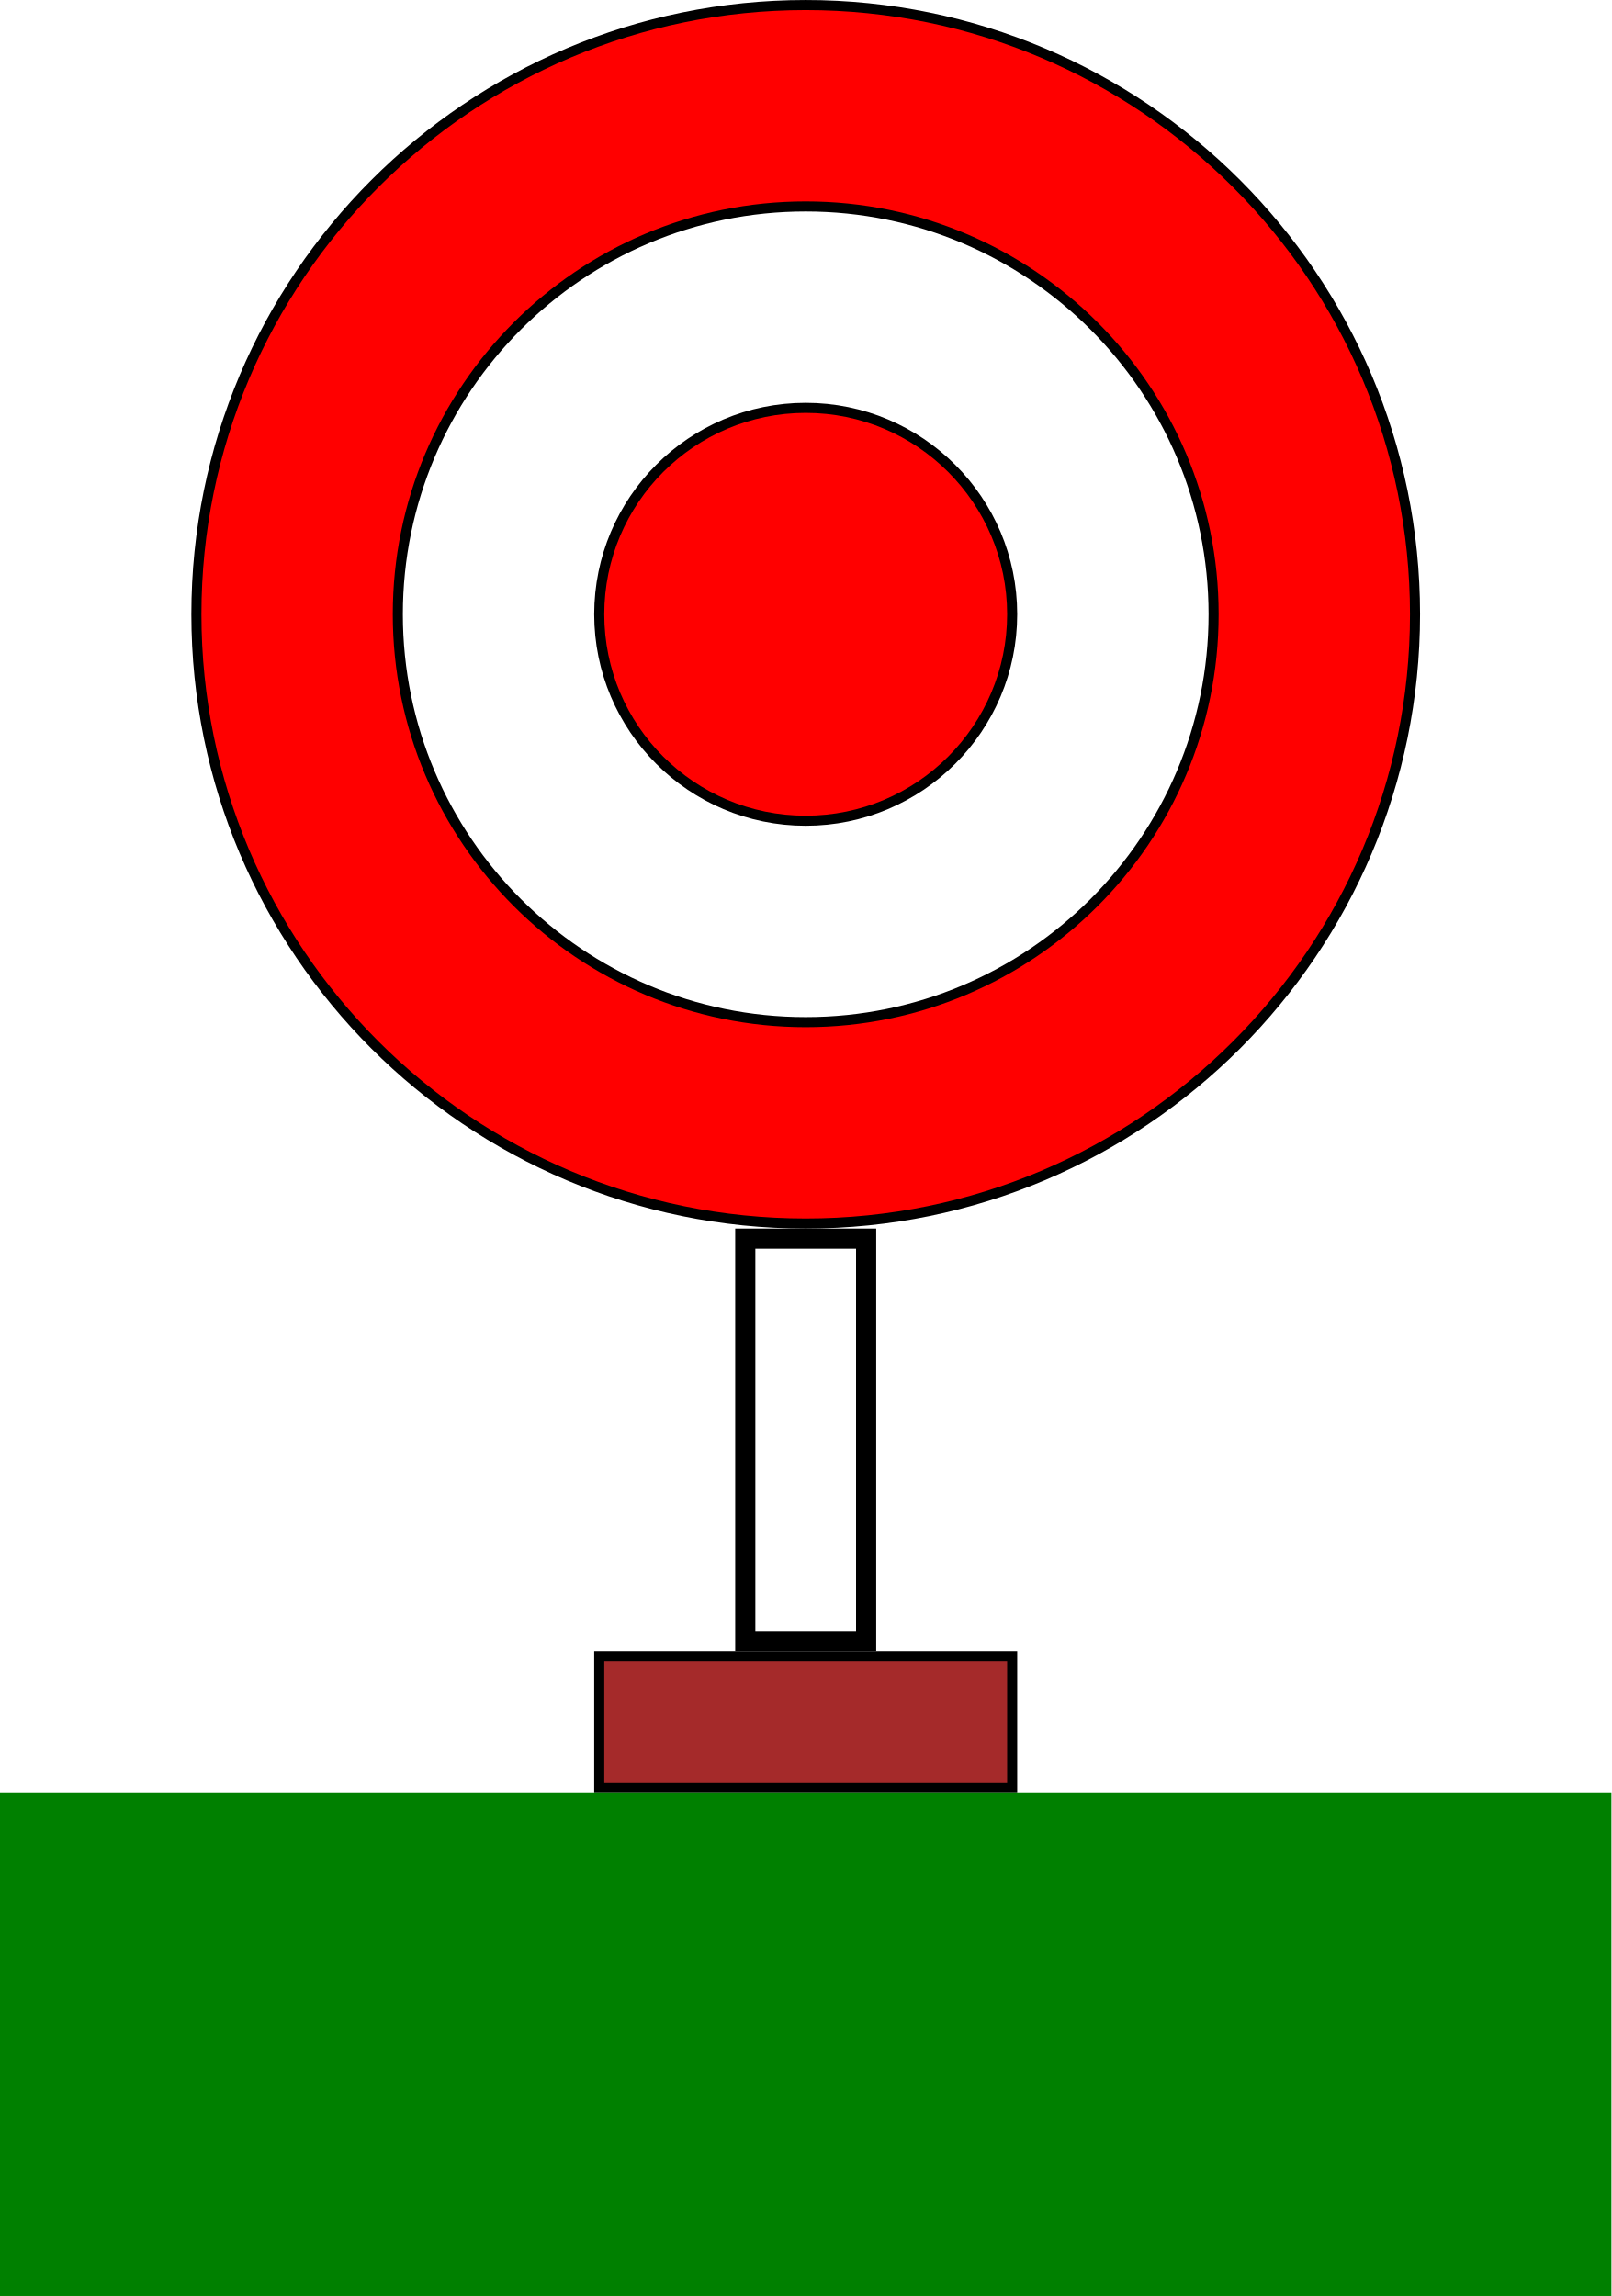
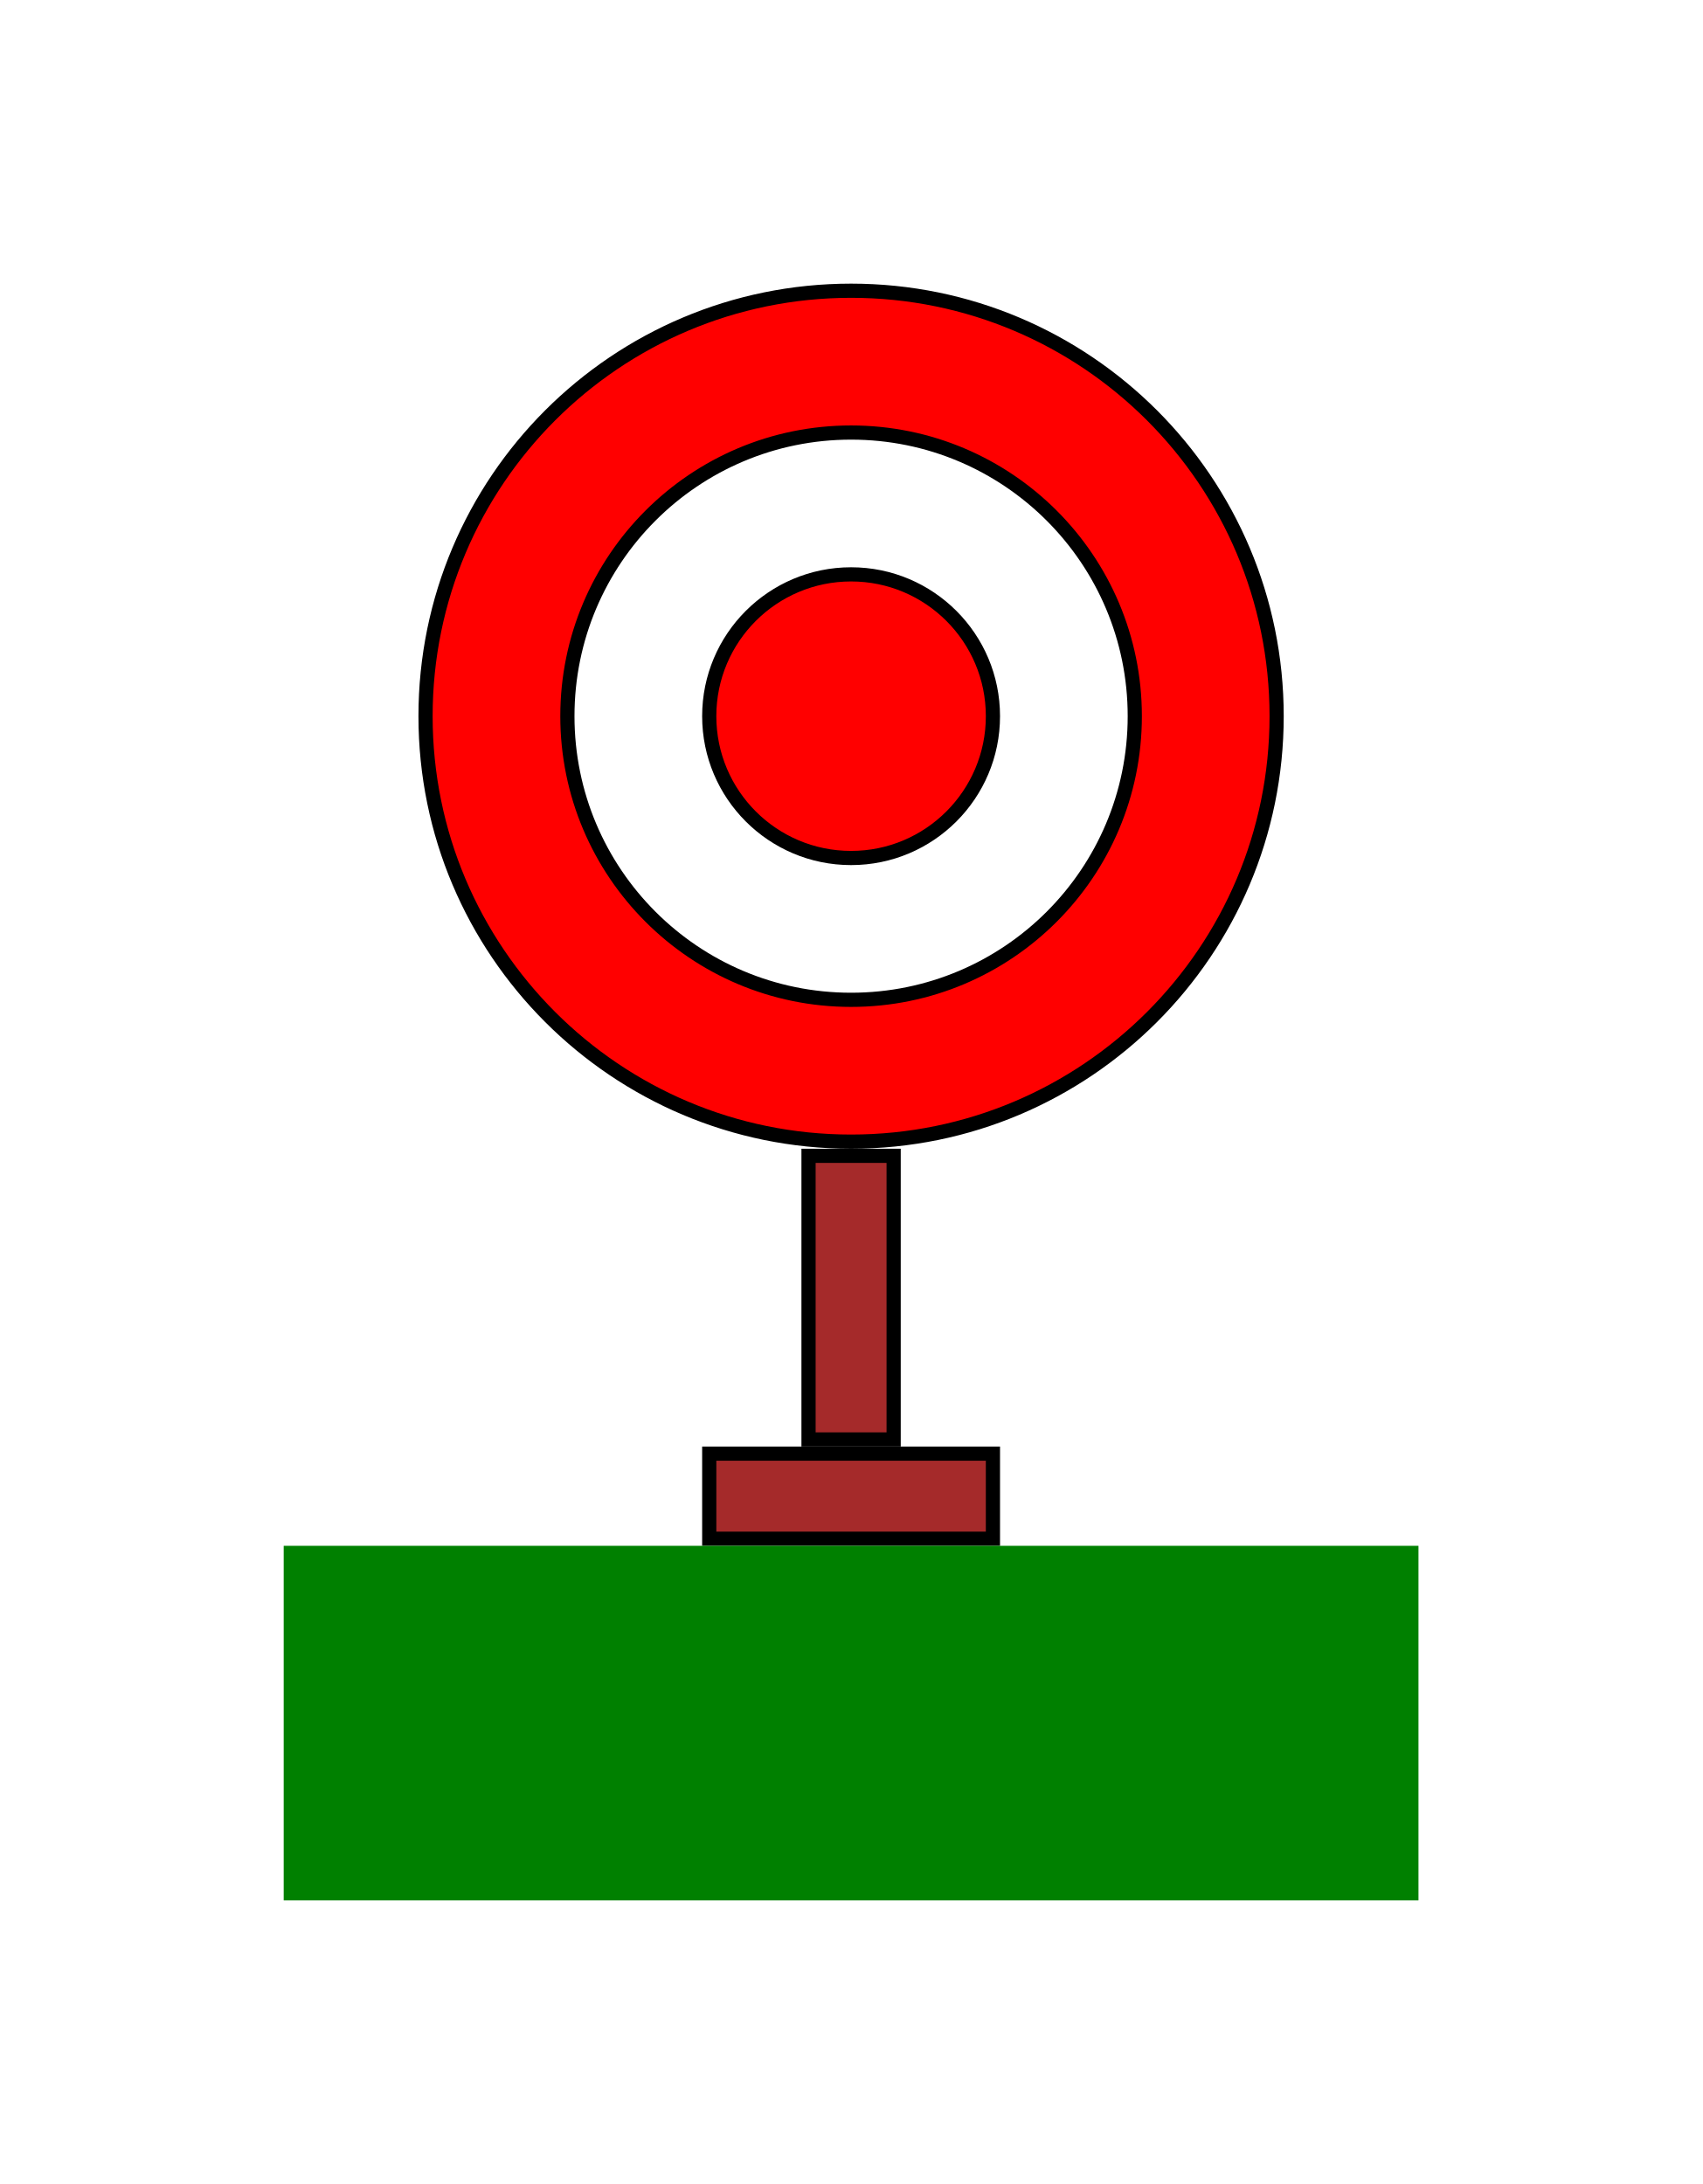
- <svg xmlns="http://www.w3.org/2000/svg" height="40.217mm" version="1.1" viewBox="0 0 80 114" width="28.222mm" x="0mm" y="0mm">
-   <g transform="matrix(1 0 0 -1 40 57)">
-     <path d="M0.0,56.5 C16.557,56.5 30.0,43.057 30.0,26.5 C30.0,9.943 16.557,-3.5 0.0,-3.5 C-16.557,-3.5 -30.0,9.943 -30.0,26.5 C-30.0,43.057 -16.557,56.5 0.0,56.5 Z" style="fill:none;stroke:rgb(0,0,0);stroke-miterlimit:10;" />
-     <path d="M0.0,56.5 C16.557,56.5 30.0,43.057 30.0,26.5 C30.0,9.943 16.557,-3.5 0.0,-3.5 C-16.557,-3.5 -30.0,9.943 -30.0,26.5 C-30.0,43.057 -16.557,56.5 0.0,56.5 Z" style="fill:rgb(255,0,0);stroke:none;" />
-     <path d="M0.0,46.5 C11.038,46.5 20.0,37.538 20.0,26.5 C20.0,15.462 11.038,6.5 0.0,6.5 C-11.038,6.5 -20.0,15.462 -20.0,26.5 C-20.0,37.538 -11.038,46.5 0.0,46.5 Z" style="fill:none;stroke:rgb(0,0,0);stroke-miterlimit:10;" />
-     <path d="M0.0,46.5 C11.038,46.5 20.0,37.538 20.0,26.5 C20.0,15.462 11.038,6.5 0.0,6.5 C-11.038,6.5 -20.0,15.462 -20.0,26.5 C-20.0,37.538 -11.038,46.5 0.0,46.5 Z" style="fill:rgb(255,255,255);stroke:none;" />
-     <path d="M0.0,36.5 C5.519,36.5 10.0,32.019 10.0,26.5 C10.0,20.981 5.519,16.5 0.0,16.5 C-5.519,16.5 -10.0,20.981 -10.0,26.5 C-10.0,32.019 -5.519,36.5 0.0,36.5 Z" style="fill:none;stroke:rgb(0,0,0);stroke-miterlimit:10;" />
-     <path d="M0.0,36.5 C5.519,36.5 10.0,32.019 10.0,26.5 C10.0,20.981 5.519,16.5 0.0,16.5 C-5.519,16.5 -10.0,20.981 -10.0,26.5 C-10.0,32.019 -5.519,36.5 0.0,36.5 Z" style="fill:rgb(255,0,0);stroke:none;" />
-     <path d="M-3.0,-4.5 L3.0,-4.5 L3.0,-24.5 L-3.0,-24.5 L-3.0,-4.5 Z" style="fill:none;stroke:rgb(0,0,0);stroke-miterlimit:10;" />
-     <path d="M-10.0,-25.5 L10.0,-25.5 L10.0,-31.5 L-10.0,-31.5 L-10.0,-25.5 Z" style="fill:none;stroke:rgb(0,0,0);stroke-miterlimit:10;" />
-     <path d="M-10.0,-25.5 L10.0,-25.5 L10.0,-31.5 L-10.0,-31.5 L-10.0,-25.5 Z" style="fill:rgb(165,42,42);stroke:none;" />
-     <path d="M-40.0,-32.0 L40.0,-32.0 L40.0,-57.0 L-40.0,-57.0 L-40.0,-32.0 Z" style="fill:rgb(0,128,0);stroke:none;" />
+ <svg width="120.0" height="154.0" viewBox="-60.0 -77.0 120.0 154.0" style="">
+   <g>
+     <defs />
+     <g>
+       <g>
+         <g>
+           <g>
+             <circle transform="matrix(1.0,0.0,0.0,-1.0,0.0,-26.5)" style="stroke-width: 1.0px; stroke: hsla(0.0, 0.0%, 0.0%, 1.0); stroke-linecap: butt; stroke-linejoin: miter;  fill: hsla(0.0, 100.0%, 50.0%, 1.0);" r="30.0" />
+             <g>
+               <circle transform="matrix(1.0,0.0,0.0,-1.0,0.0,-26.5)" style="stroke-width: 1.0px; stroke: hsla(0.0, 0.0%, 0.0%, 1.0); stroke-linecap: butt; stroke-linejoin: miter;  fill: hsla(0.0, 0.0%, 100.0%, 1.0);" r="20.0" />
+               <circle transform="matrix(1.0,0.0,0.0,-1.0,0.0,-26.5)" style="stroke-width: 1.0px; stroke: hsla(0.0, 0.0%, 0.0%, 1.0); stroke-linecap: butt; stroke-linejoin: miter;  fill: hsla(0.0, 100.0%, 50.0%, 1.0);" r="10.0" />
+             </g>
+           </g>
+           <rect transform="matrix(1.0,0.0,0.0,-1.0,0.0,14.5)" style="stroke-width: 1.0px; stroke: hsla(0.0, 0.0%, 0.0%, 1.0); stroke-linecap: butt; stroke-linejoin: miter;  fill: hsla(0.0, 59.42%, 40.588%, 1.0);" x="-3.0" y="-10.0" width="6.0" height="20.0" />
+         </g>
+         <rect transform="matrix(1.0,0.0,0.0,-1.0,0.0,28.5)" style="stroke-width: 1.0px; stroke: hsla(0.0, 0.0%, 0.0%, 1.0); stroke-linecap: butt; stroke-linejoin: miter;  fill: hsla(0.0, 59.42%, 40.588%, 1.0);" x="-10.0" y="-3.0" width="20.0" height="6.0" />
+       </g>
+       <rect transform="matrix(1.0,0.0,0.0,-1.0,0.0,44.5)" style="stroke: none; fill: hsla(120.0, 100.0%, 25.098%, 1.0);" x="-40.0" y="-12.5" width="80.0" height="25.0" />
+     </g>
  </g>
</svg>
